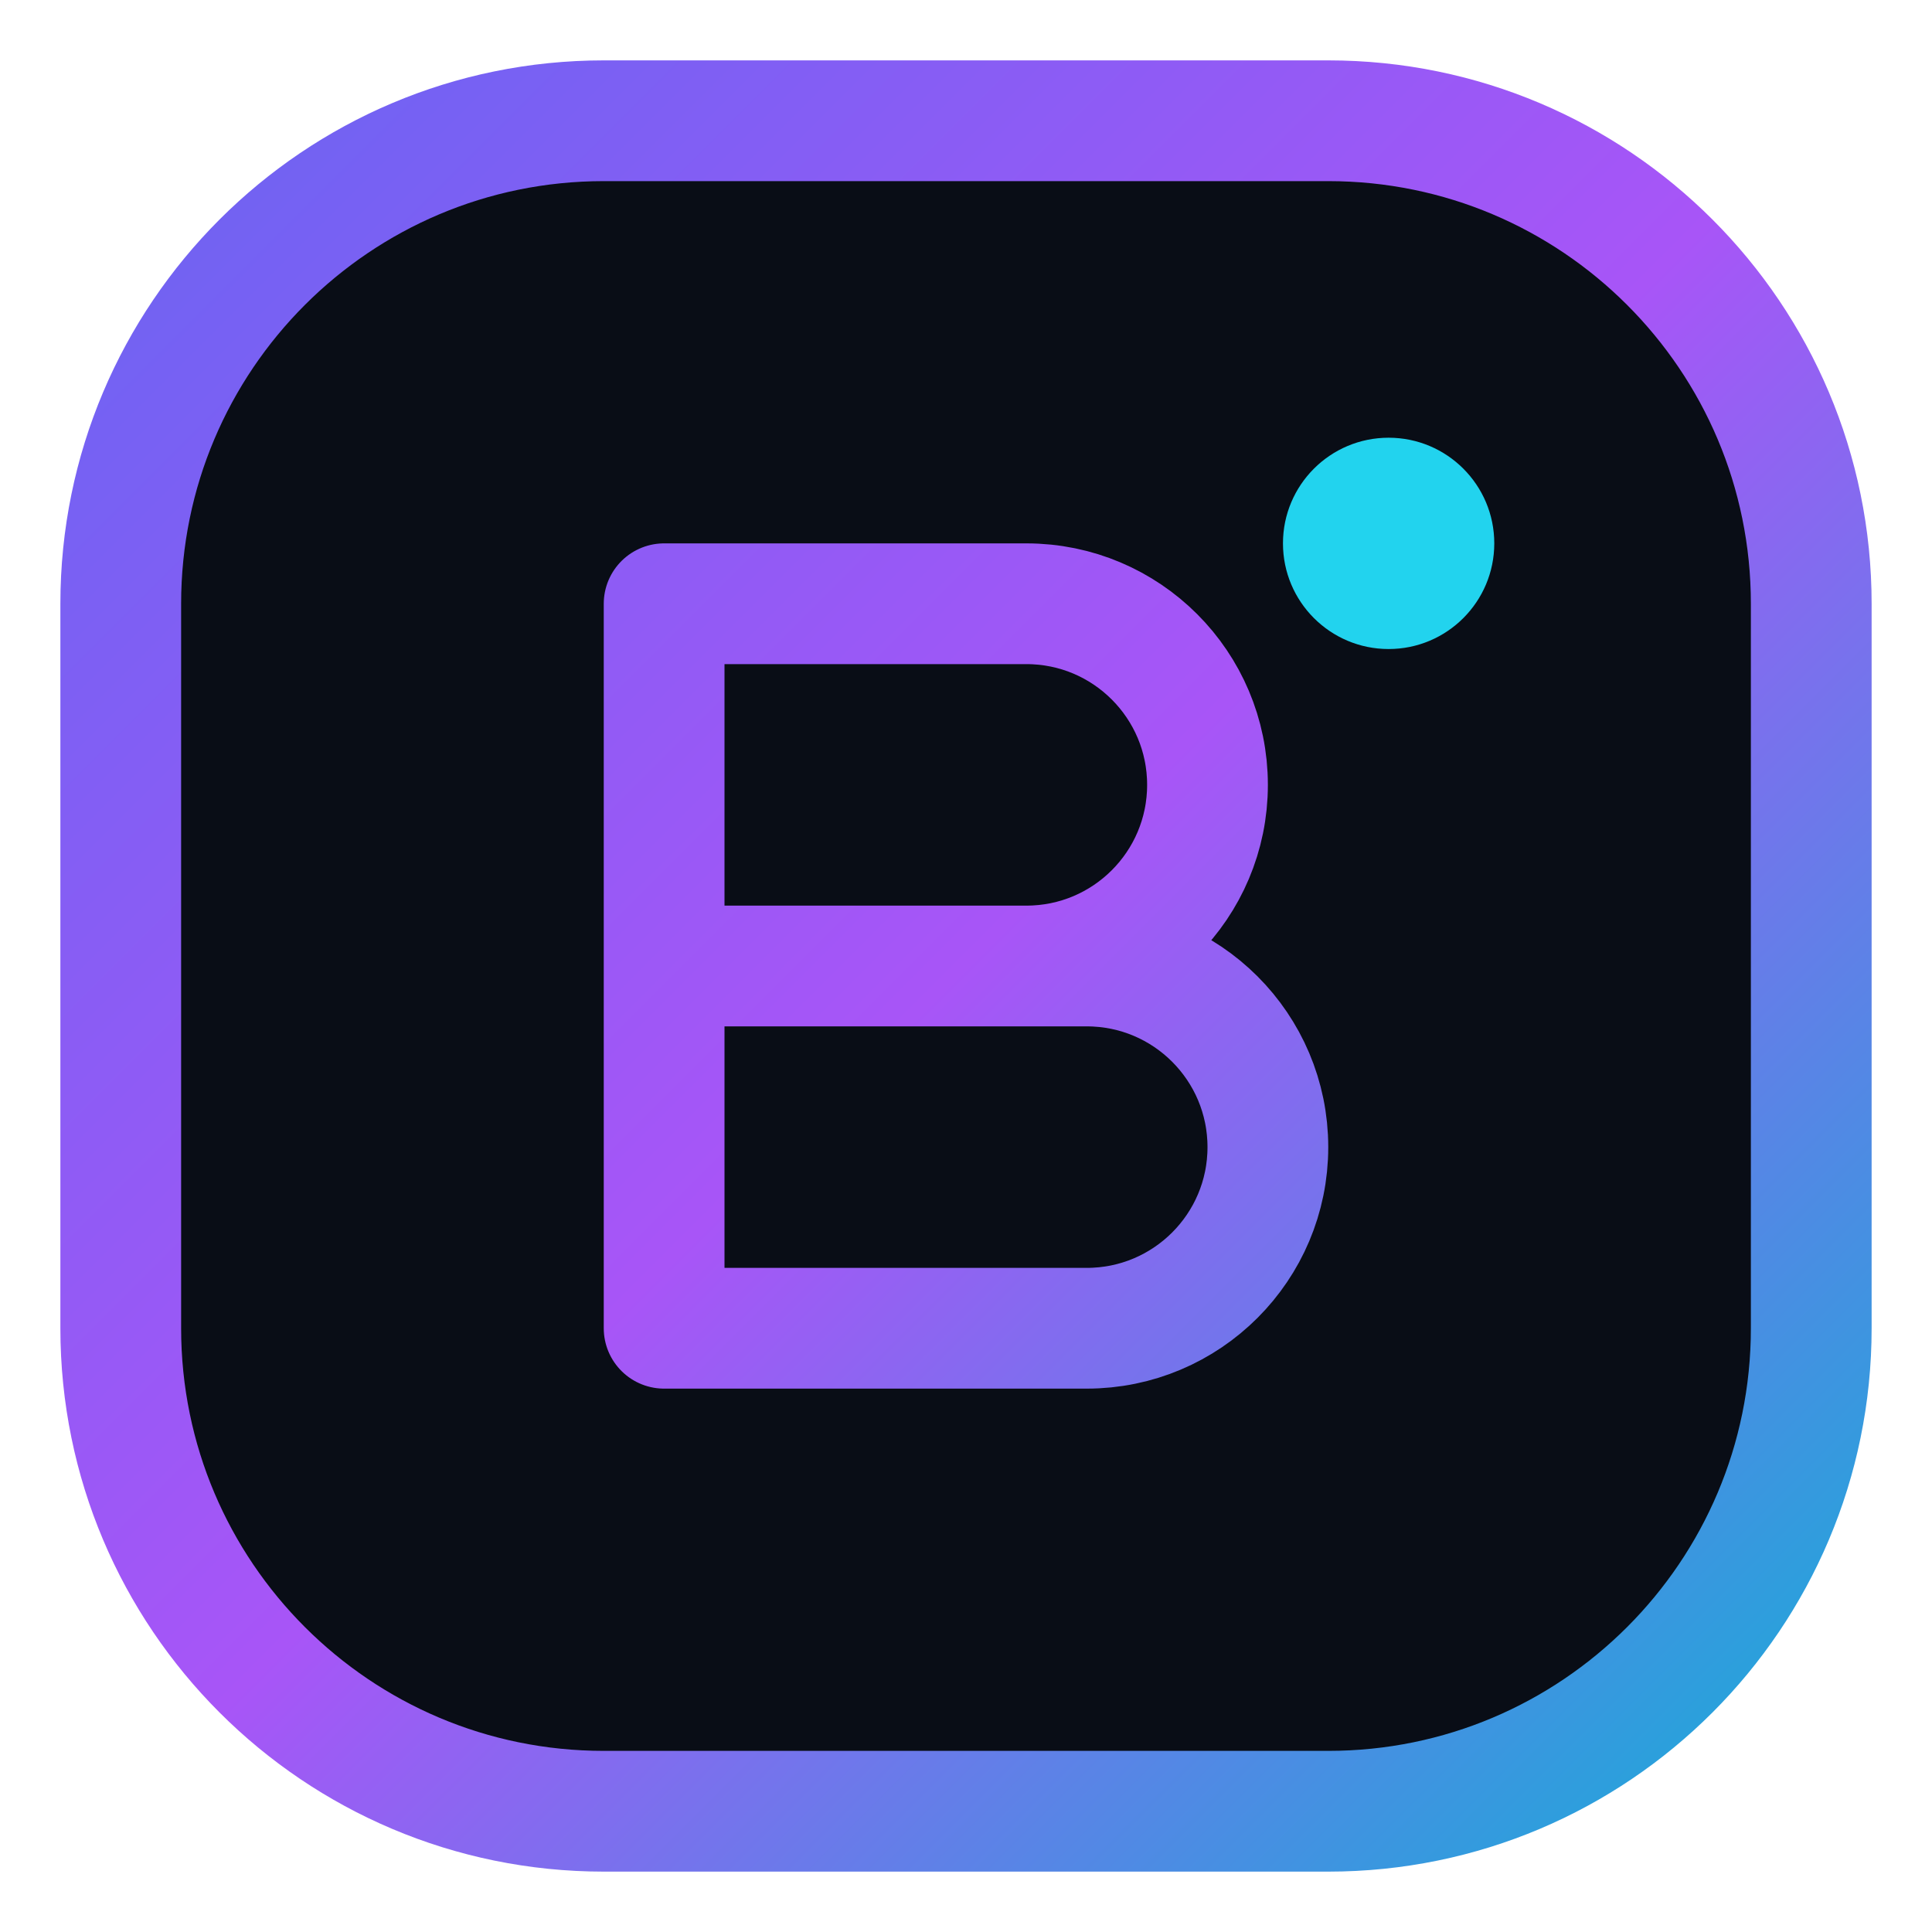
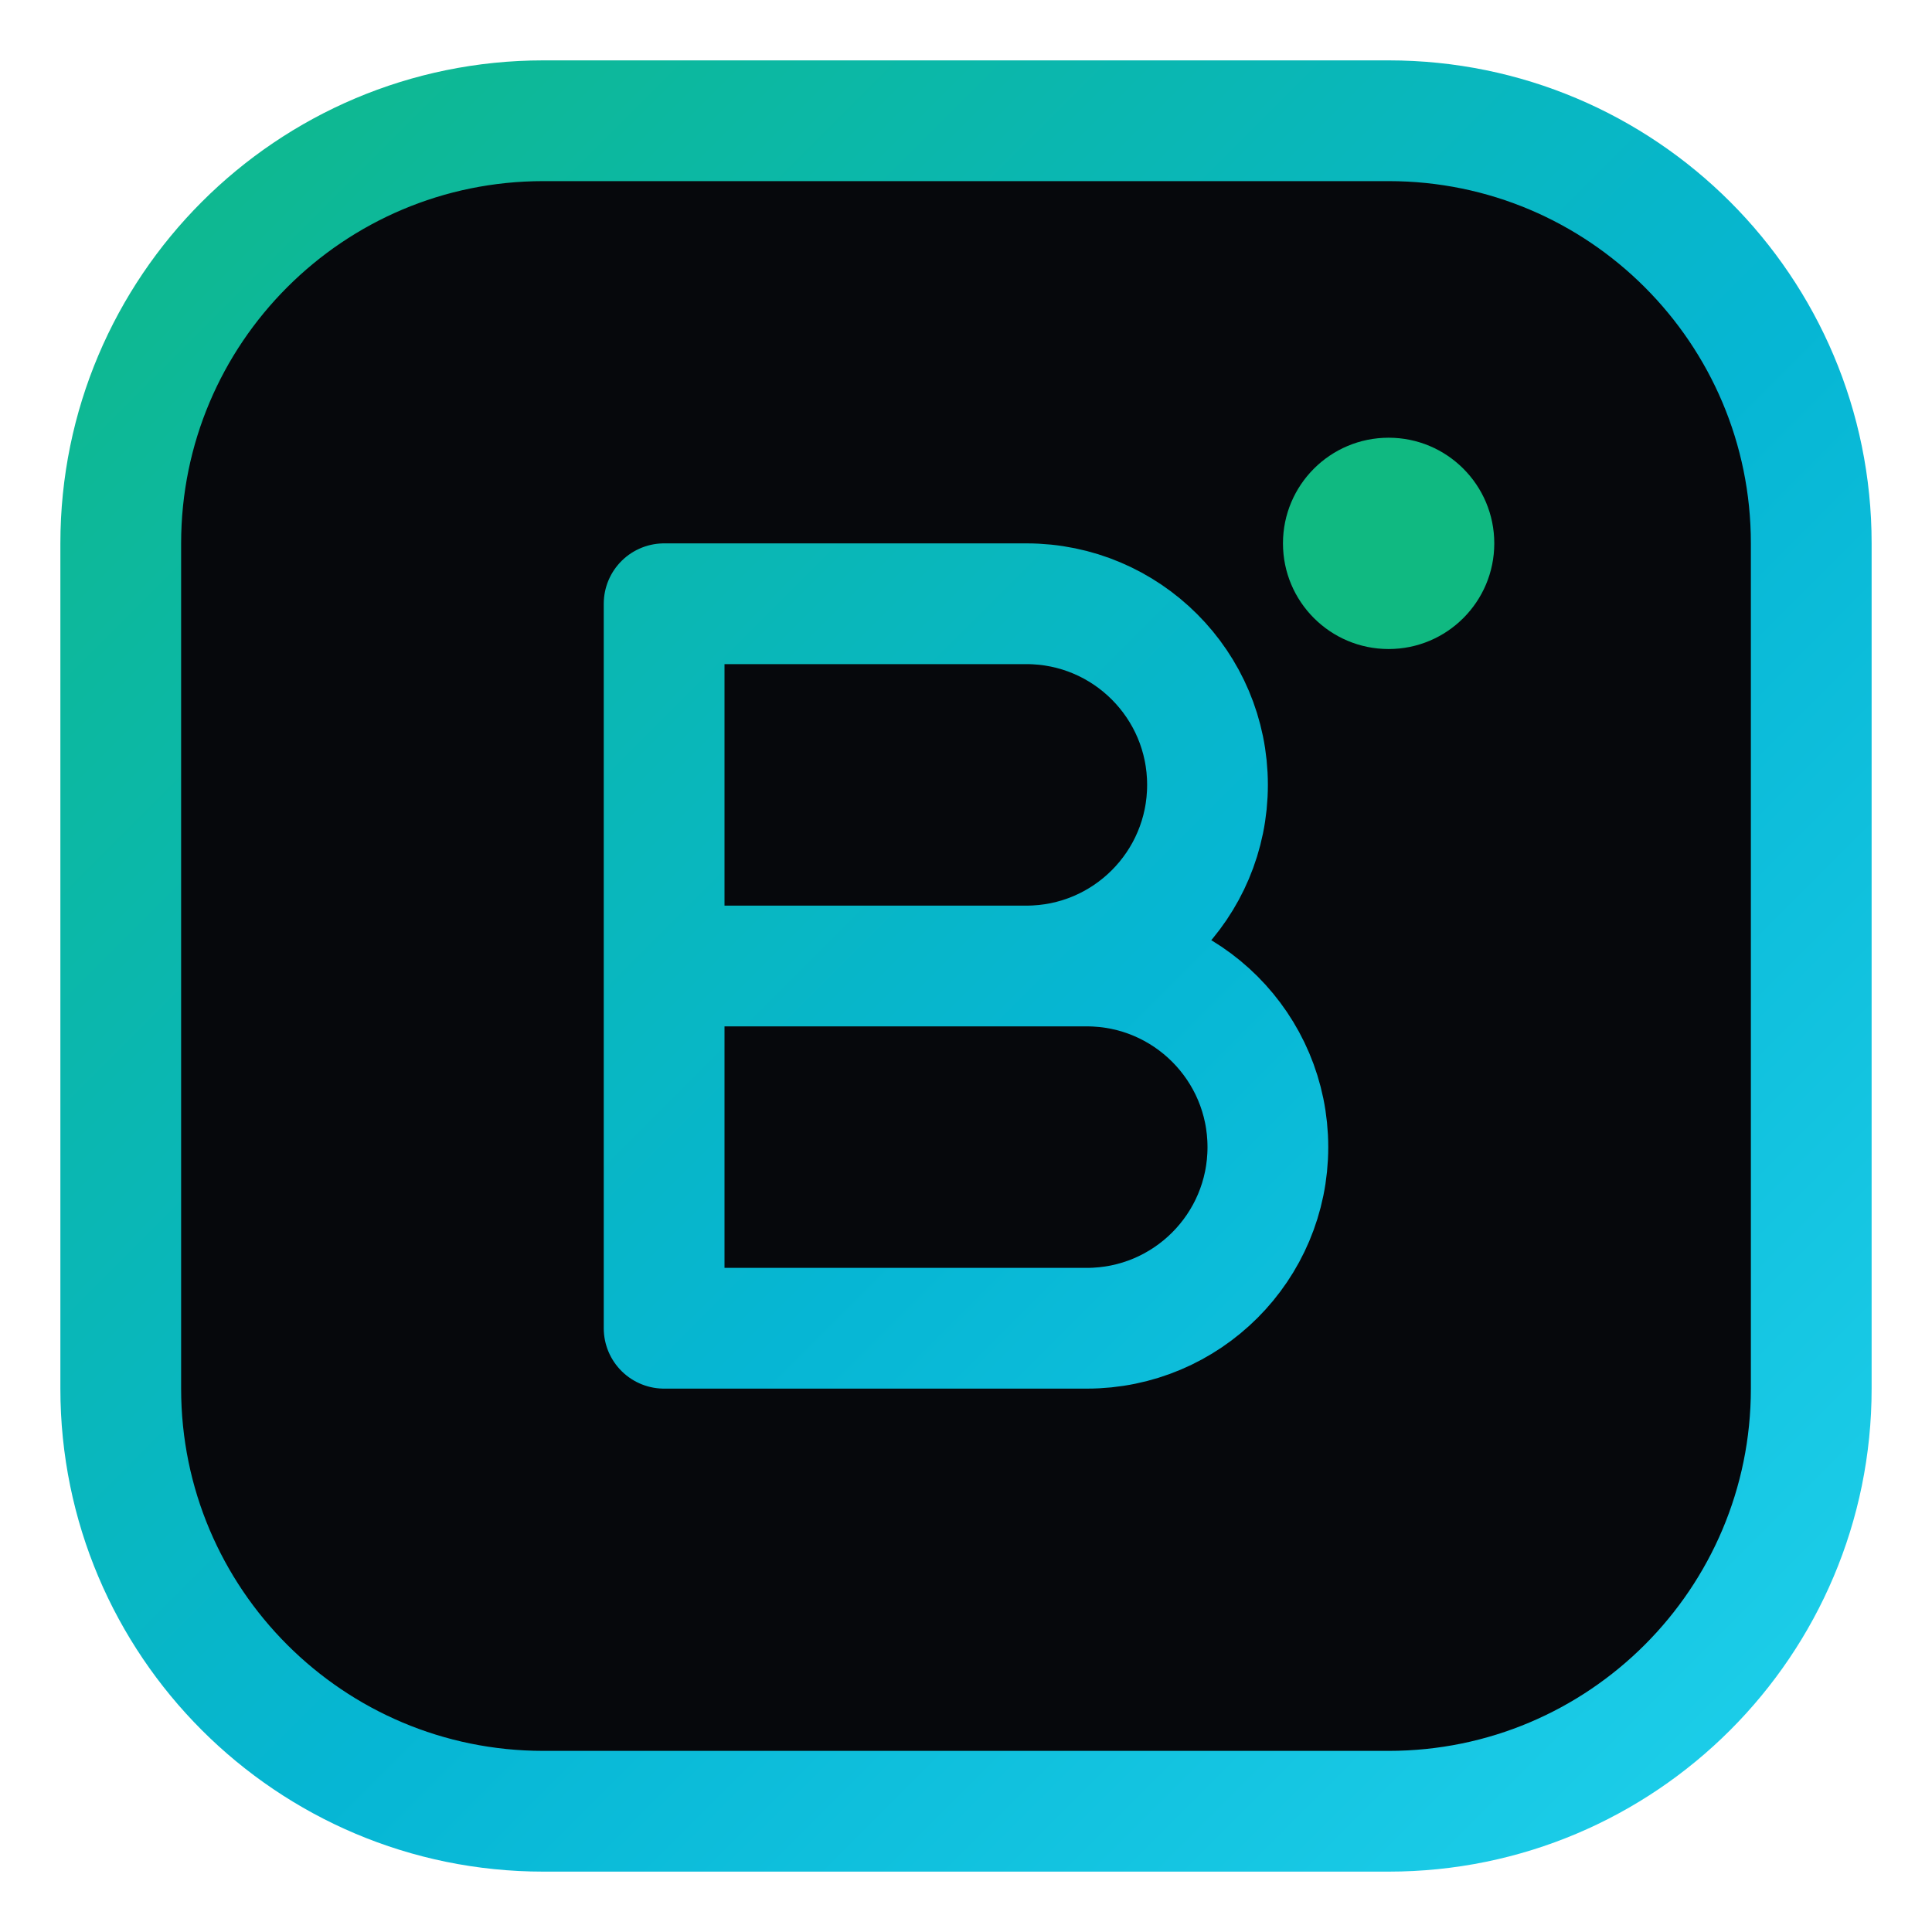
<svg xmlns="http://www.w3.org/2000/svg" viewBox="0 0 64 64" fill="none">
  <defs>
    <linearGradient id="bsGrad" x1="0" y1="0" x2="64" y2="64" gradientUnits="userSpaceOnUse">
-       <stop offset="0%" stop-color="#6366f1" />
-       <stop offset="50%" stop-color="#a855f7" />
-       <stop offset="100%" stop-color="#06b6d4" />
+       <stop offset="0%" stop-color="#10b981" />
+       <stop offset="55%" stop-color="#06b6d4" />
+       <stop offset="100%" stop-color="#22d3ee" />
    </linearGradient>
  </defs>
-   <rect x="4" y="4" width="56" height="56" rx="16" fill="#090d16" stroke="url(#bsGrad)" stroke-width="4" />
+   <rect x="4" y="4" width="56" height="56" rx="14" fill="#06080c" stroke="url(#bsGrad)" stroke-width="4" />
  <path d="M22 20h12a6 6 0 0 1 0 12H22V20zm0 12h14a6 6 0 0 1 0 12H22V32z" stroke="url(#bsGrad)" stroke-width="4" stroke-linecap="round" stroke-linejoin="round" />
-   <circle cx="46" cy="18" r="3.5" fill="#22d3ee" />
+   <circle cx="46" cy="18" r="3.5" fill="#10b981" />
</svg>
